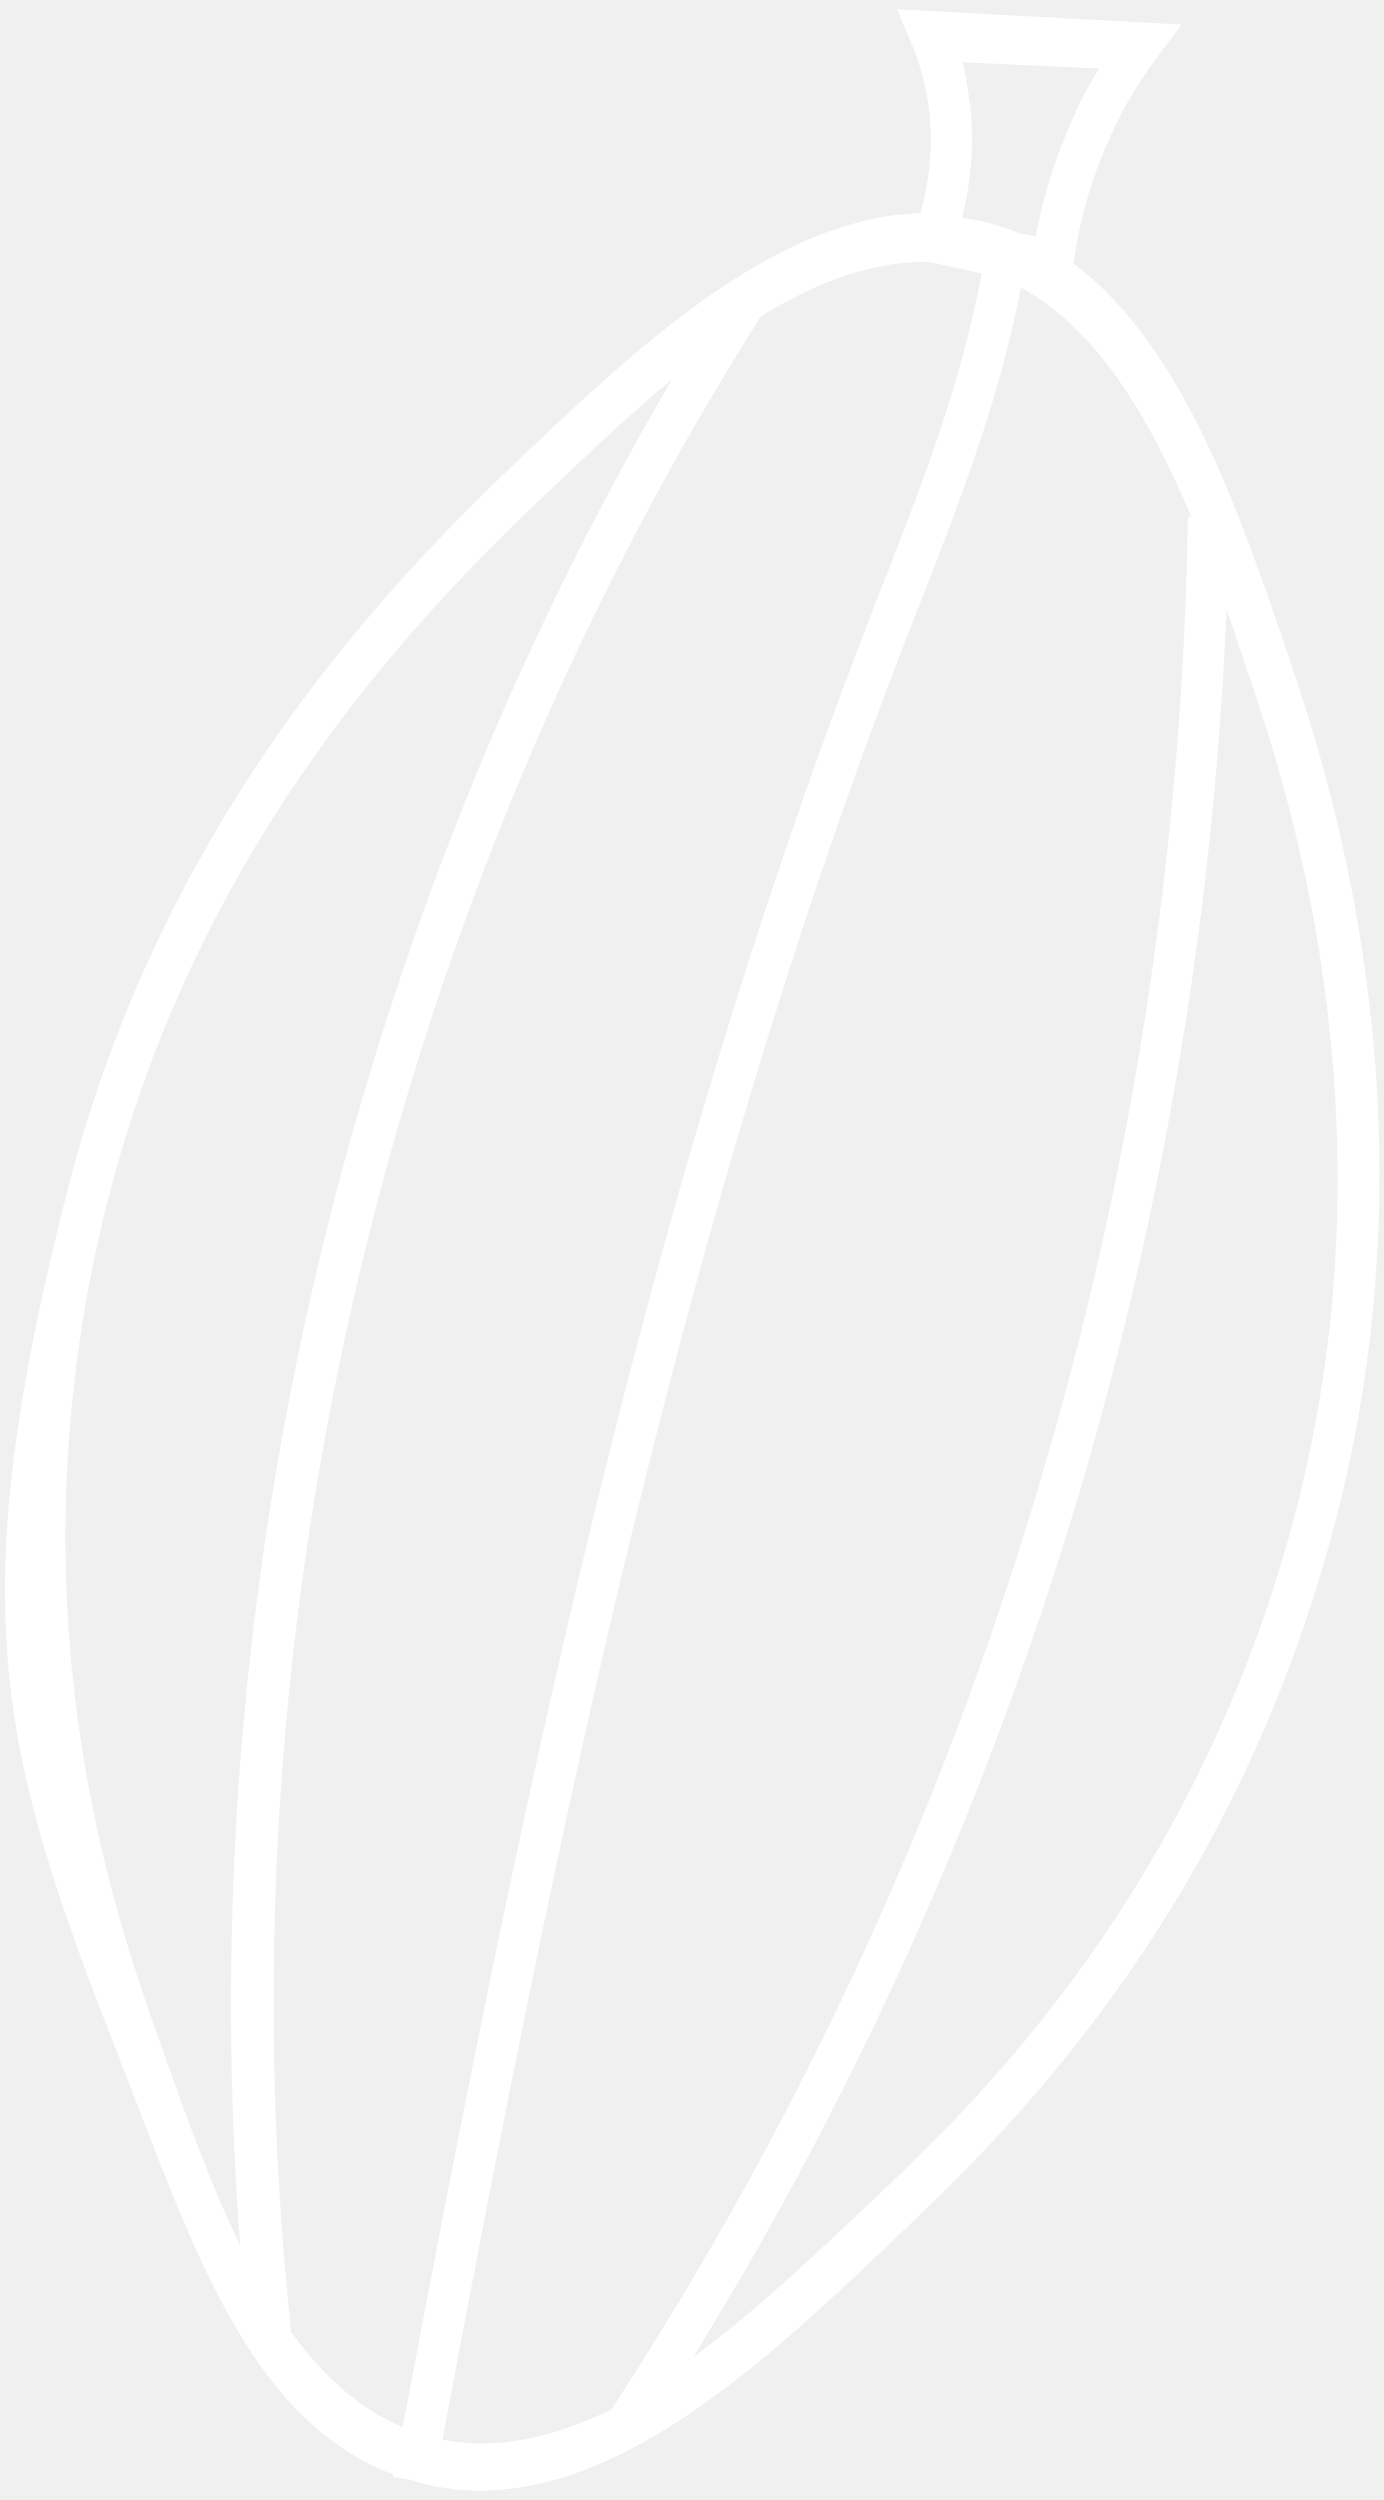
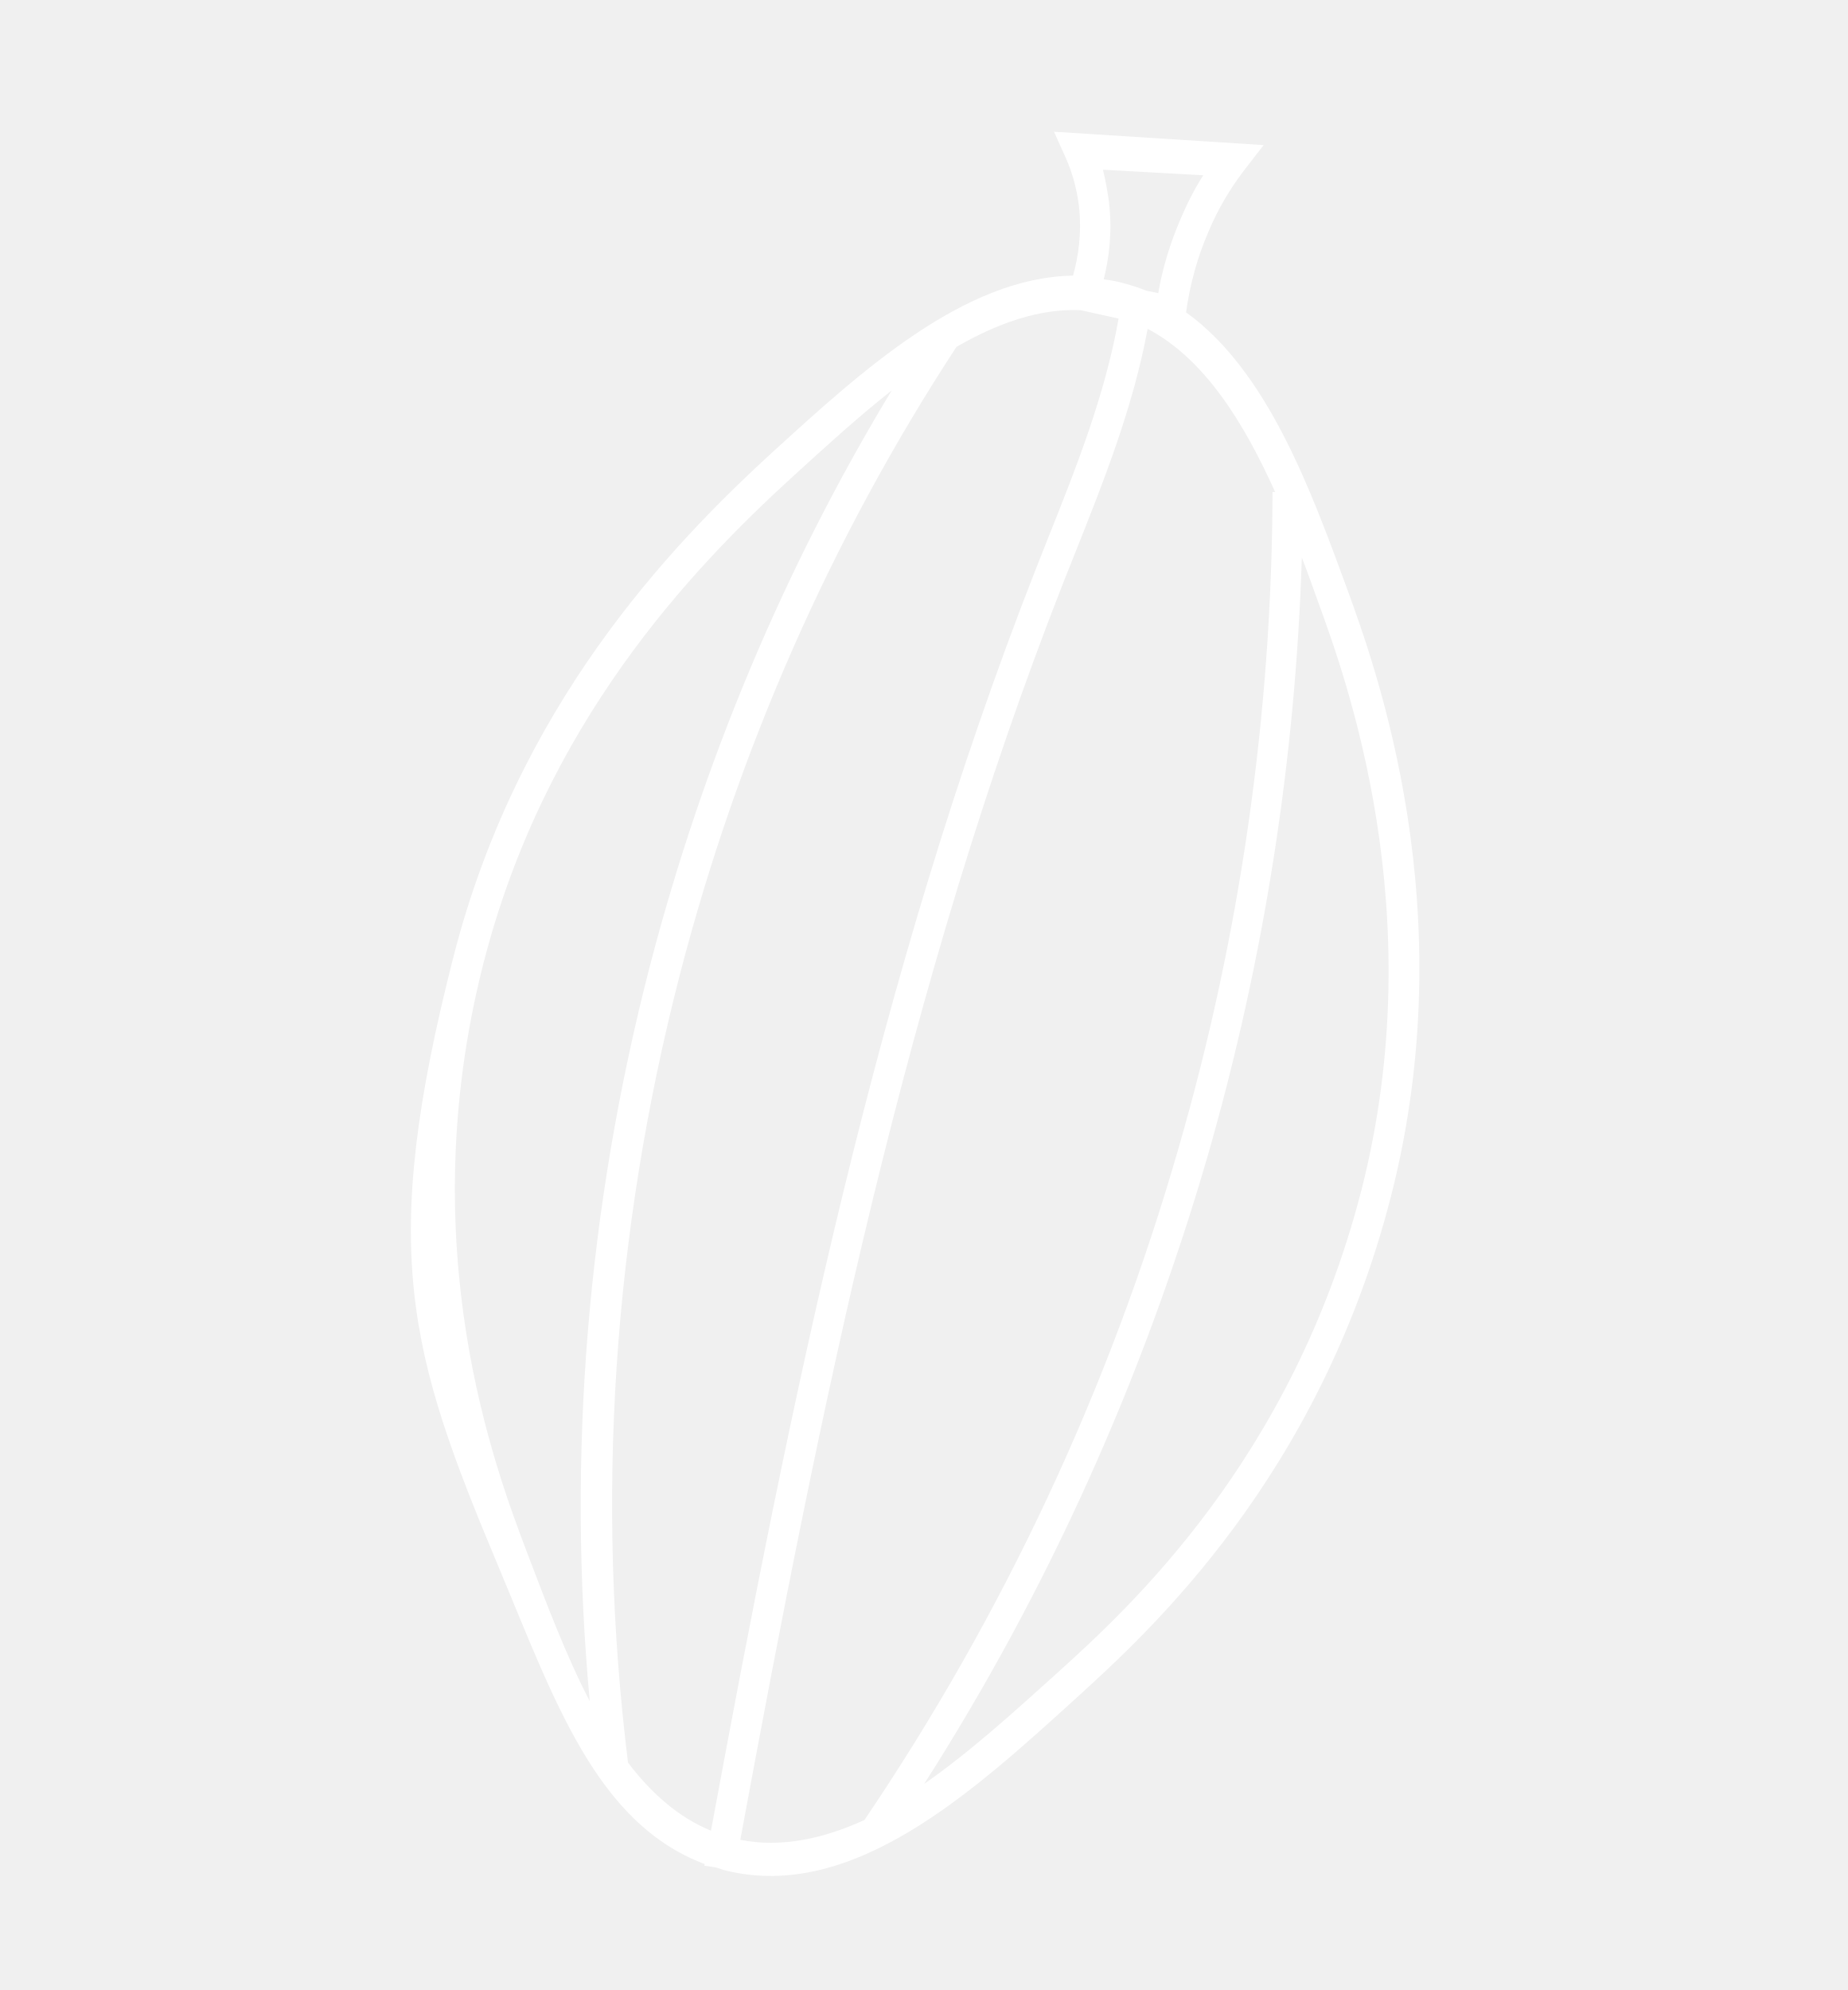
- <svg xmlns="http://www.w3.org/2000/svg" width="114" height="206" viewBox="0 0 114 206" fill="none">
-   <path d="M106.062 53.746C102.143 42.239 97.455 28.421 88.444 21.706C88.922 18.412 89.788 15.216 91.08 12.195C92.148 9.597 93.516 7.21 95.127 5.022L97.353 2.033L73.908 0.756L75.195 3.813C75.928 5.569 76.391 7.462 76.601 9.427C76.906 12.646 76.43 15.462 75.84 17.567C63.637 17.9 51.914 29.145 42.228 38.378C30.06 49.989 13.077 68.784 5.574 98.033C-3.259 132.545 -0.032 144.399 9.741 169.361C15.811 184.865 20.306 199.279 32.432 203.912C32.416 203.976 32.4 204.04 32.383 204.105L33.632 204.283C33.964 204.367 34.335 204.529 34.667 204.613C34.722 204.627 34.778 204.641 34.833 204.655C48.913 208.074 62.378 195.288 74.228 184.006C82.441 176.177 101.707 157.89 110.167 124.854C118.773 91.24 109.195 63.006 106.062 53.746ZM90.558 5.644C89.567 7.238 88.726 8.937 87.98 10.729C86.808 13.507 85.88 16.483 85.355 19.492L84.012 19.221C83.104 18.855 82.18 18.553 81.184 18.302C81.129 18.288 81.074 18.274 81.019 18.26C80.41 18.106 79.841 18.031 79.272 17.955C79.888 15.516 80.318 12.415 79.967 8.911C79.817 7.644 79.611 6.362 79.333 5.131L90.558 5.644ZM12.979 167.72C9.556 157.978 0.422 132.177 8.876 98.935C16.032 70.828 32.521 52.591 44.299 41.36C47.865 37.958 51.589 34.391 55.383 31.251C43.078 52.252 33.755 74.962 27.542 98.868C20.194 127.267 17.582 156.248 19.791 185.012C17.227 179.789 15.111 173.722 12.979 167.72ZM33.183 200.004C29.513 198.463 26.515 195.657 23.989 192.15C20.709 161.34 23.016 130.302 30.899 99.784C37.712 73.503 48.394 48.677 62.693 26.062C67.284 23.26 71.979 21.441 76.647 21.595L80.882 22.528C79.285 31.413 75.926 40.058 72.631 48.446C72.125 49.752 71.618 51.059 71.112 52.365C53.081 99.307 42.781 148.952 33.183 200.004ZM36.453 201.034C46.034 150.047 56.263 100.452 74.229 53.767C74.736 52.46 75.226 51.218 75.732 49.912C79.043 41.46 82.419 32.751 84.119 23.687C90.484 27.138 94.783 34.575 98.169 42.601L97.876 42.596C97.506 68.523 93.679 94.397 86.462 119.483C78.379 147.765 66.199 174.33 50.378 198.541C45.752 200.787 41.053 201.923 36.453 201.034ZM72.14 181.089C67.35 185.616 62.312 190.422 57.114 194.232C71.242 171.369 82.144 146.599 89.708 120.371C96.264 97.44 100.077 73.953 101.066 50.231C101.689 51.959 102.256 53.673 102.823 55.387C105.855 64.348 115.13 91.686 106.888 124.094C98.752 155.846 80.106 173.539 72.14 181.089Z" fill="white" />
+ <svg xmlns="http://www.w3.org/2000/svg" width="286" height="308" viewBox="0 0 286 308" fill="none">
+   <path d="M208.489 91.02C202.883 75.732 196.175 57.373 183.602 48.343C184.211 43.993 185.357 39.779 187.095 35.804C188.53 32.383 190.383 29.247 192.576 26.378L195.606 22.459L163.158 20.391L164.988 24.456C166.03 26.791 166.702 29.303 167.024 31.906C167.498 36.17 166.885 39.888 166.103 42.663C149.23 42.907 133.197 57.594 119.951 69.653C103.309 84.817 80.124 109.41 70.22 147.985C58.562 193.503 63.218 209.238 77.14 242.423C85.786 263.033 92.237 282.177 109.084 288.503C109.062 288.587 109.041 288.672 109.02 288.757L110.75 289.014C111.21 289.13 111.726 289.35 112.186 289.466C112.263 289.486 112.34 289.505 112.417 289.525C131.946 294.276 150.363 277.578 166.57 262.844C177.802 252.619 204.154 228.737 215.32 185.165C226.678 140.832 212.973 103.322 208.489 91.02ZM186.267 27.127C184.922 29.22 183.786 31.455 182.783 33.814C181.207 37.469 179.971 41.391 179.295 45.364L177.432 44.984C176.171 44.485 174.888 44.071 173.507 43.722C173.43 43.703 173.353 43.684 173.277 43.664C172.433 43.451 171.644 43.342 170.856 43.233C171.668 40.015 172.213 35.919 171.671 31.278C171.442 29.599 171.137 27.9 170.733 26.267L186.267 27.127ZM81.592 240.304C76.7 227.359 63.648 193.076 74.802 149.232C84.244 112.161 106.755 88.3 122.864 73.631C127.74 69.188 132.834 64.529 138.029 60.436C121.352 88.022 108.824 117.918 100.618 149.445C90.915 186.9 87.773 225.201 91.293 263.292C87.662 256.34 84.638 248.28 81.592 240.304ZM110.06 283.345C104.959 281.246 100.767 277.485 97.215 272.805C92.179 231.988 94.868 190.961 105.277 150.712C114.274 116.051 128.645 83.379 148.057 53.69C154.361 50.057 160.825 47.726 167.284 48.006L173.157 49.309C171.093 61.038 166.586 72.421 162.165 83.466C161.486 85.186 160.807 86.906 160.128 88.626C135.949 150.44 122.507 215.956 110.06 283.345ZM114.599 284.761C127.024 217.457 140.369 152.006 164.461 90.531C165.141 88.811 165.799 87.175 166.478 85.455C170.92 74.326 175.448 62.859 177.653 50.895C186.512 55.564 192.579 65.473 197.392 76.147L196.987 76.135C196.896 110.432 192.021 144.602 182.445 177.675C171.724 214.962 155.309 249.911 133.819 281.687C127.456 284.585 120.975 286.011 114.599 284.761ZM163.636 258.95C157.083 264.862 150.193 271.139 143.066 276.095C162.235 246.076 176.913 213.48 186.95 178.902C195.646 148.67 200.539 117.657 201.523 86.288C202.412 88.584 203.225 90.861 204.037 93.138C208.376 105.043 221.647 141.363 210.772 184.107C200.034 225.985 174.531 249.091 163.636 258.95Z" fill="white" />
</svg>
